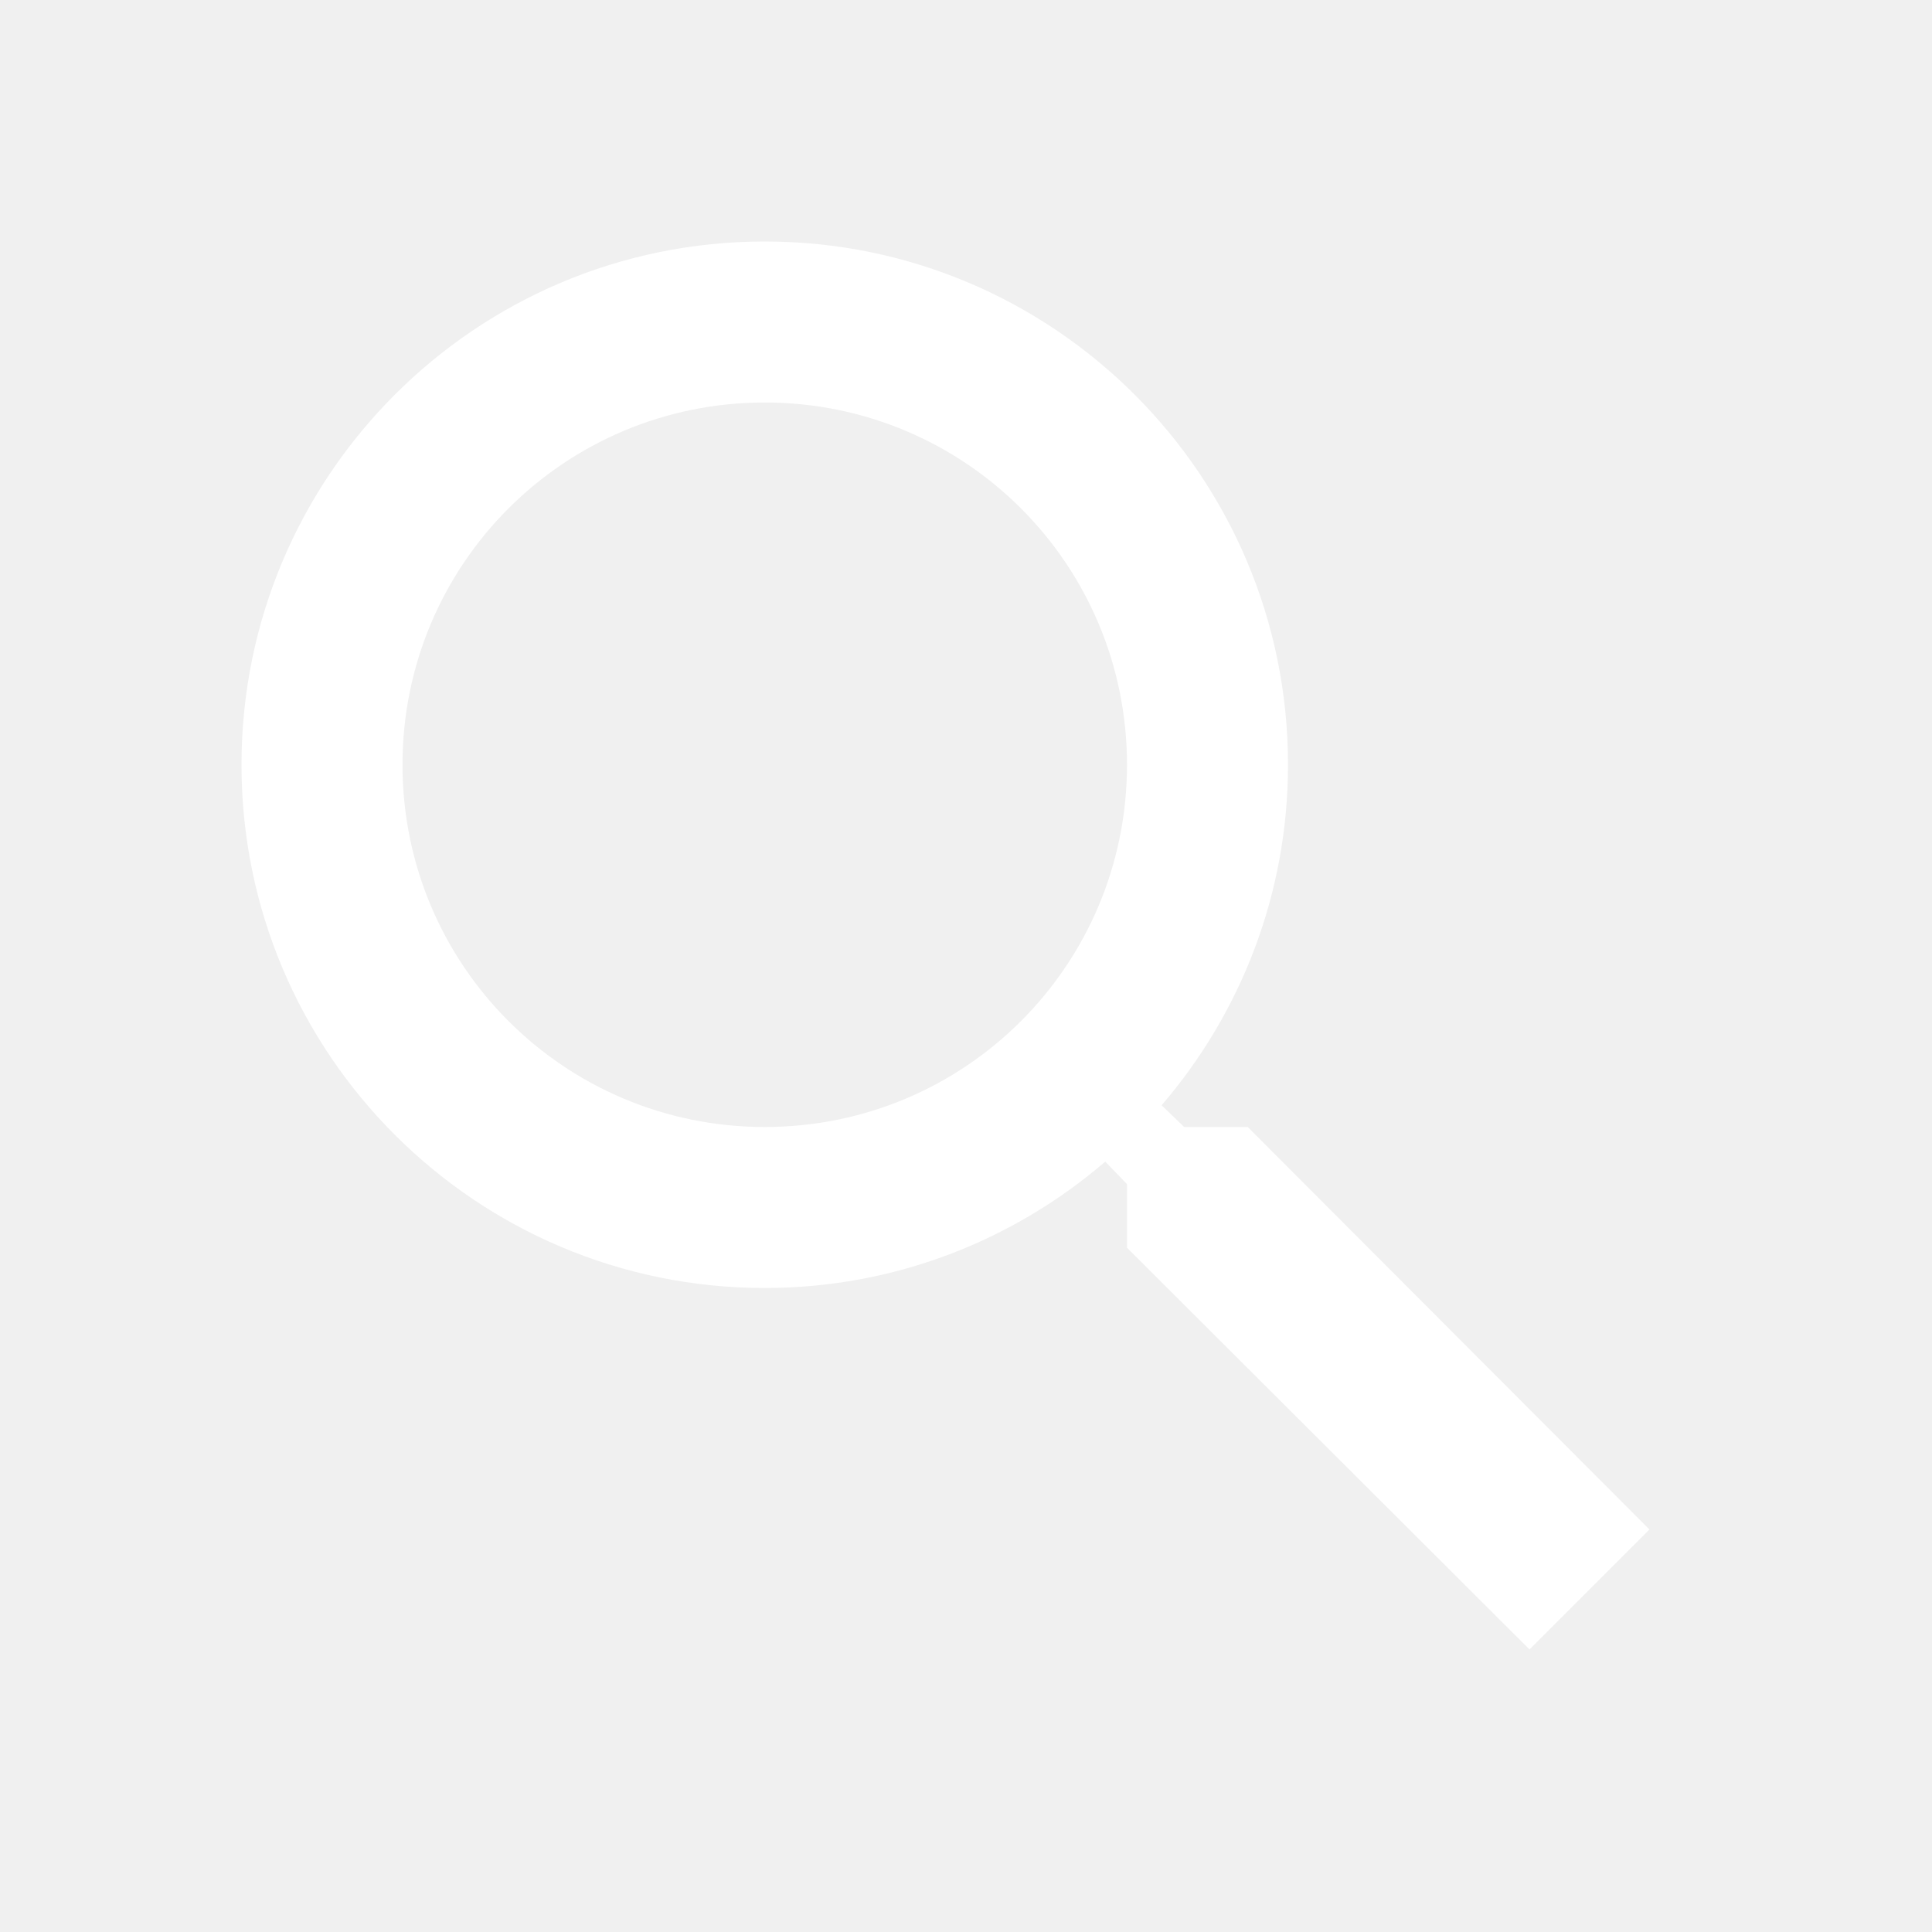
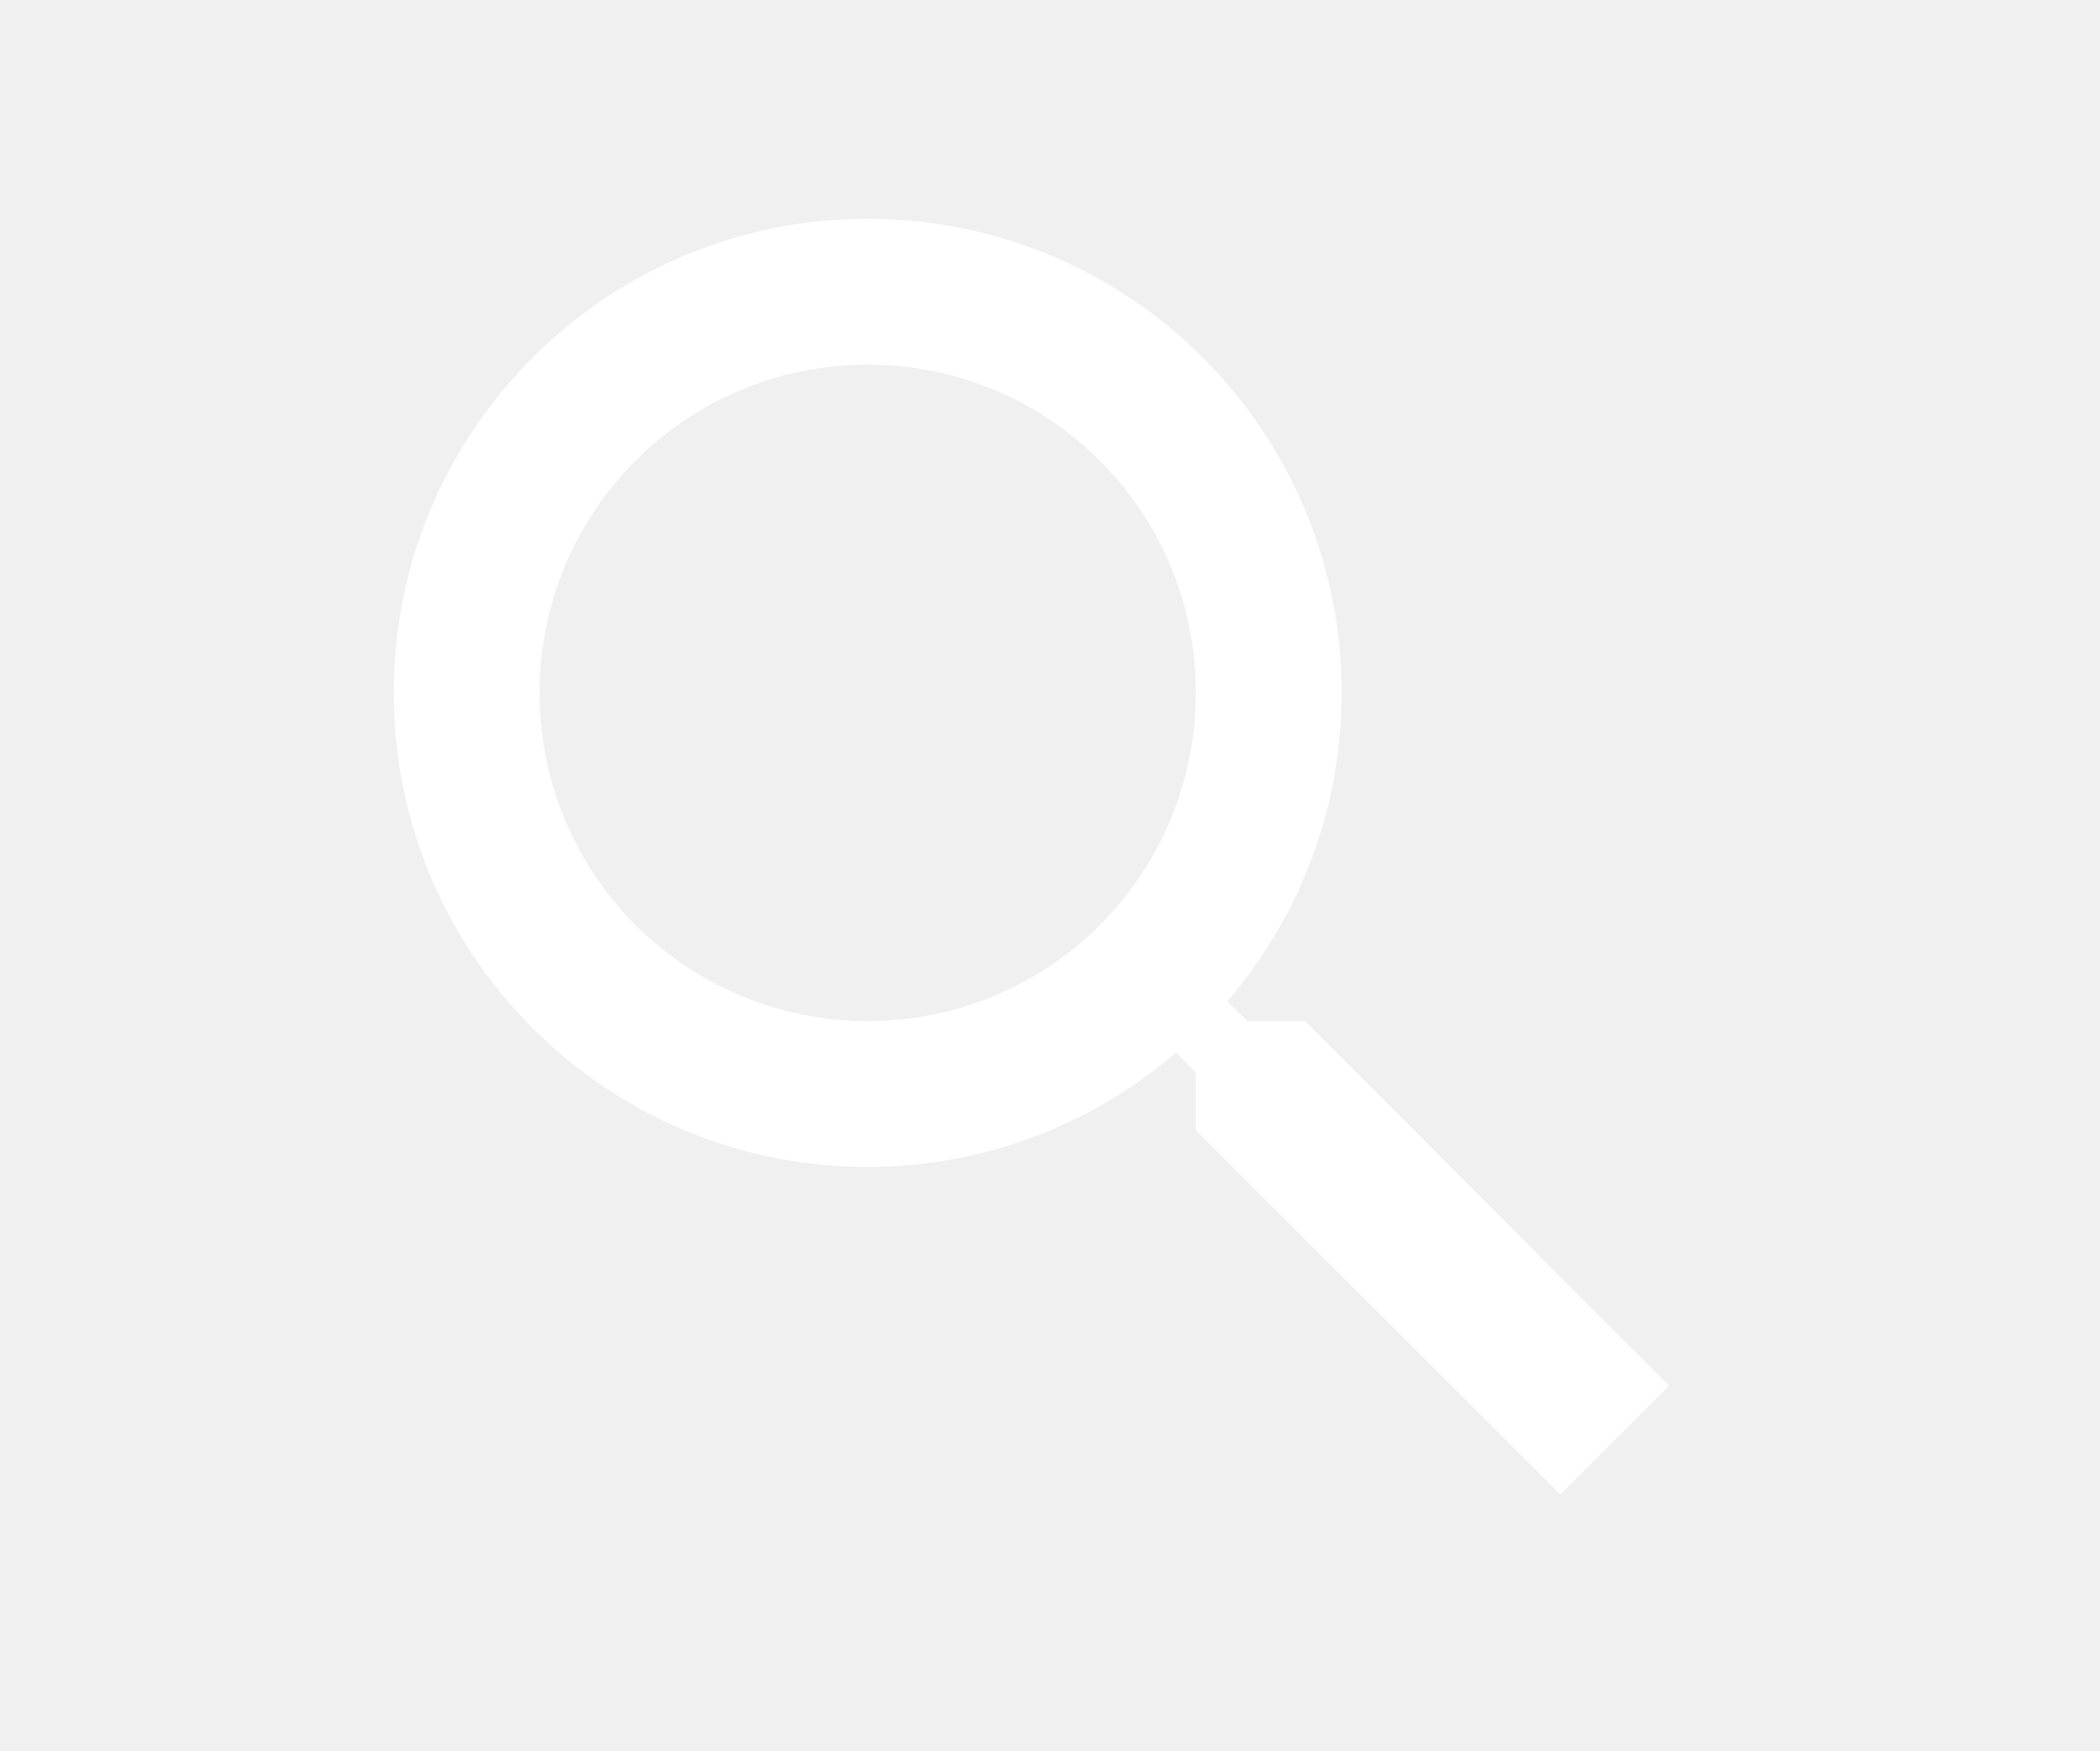
- <svg xmlns="http://www.w3.org/2000/svg" height="24px" viewBox="0 0 24 24" width="24px" fill="#FFFFFF">
+ <svg xmlns="http://www.w3.org/2000/svg" height="20px" viewBox="0 0 24 24" width="24px" fill="#FFFFFF">
  <path d="M0 0h24v24H0V0z" fill="none" />
  <path d="M15.5 14h-.79l-.28-.27C15.41 12.59 16 11.11 16 9.5 16 5.91 13.09 3 9.5 3S3 5.91 3 9.5 5.91 16 9.5 16c1.61 0 3.09-.59 4.23-1.57l.27.28v.79l5 4.99L20.49 19l-4.99-5zm-6 0C7.01 14 5 11.99 5 9.5S7.01 5 9.5 5 14 7.01 14 9.5 11.99 14 9.5 14z" />
</svg>
